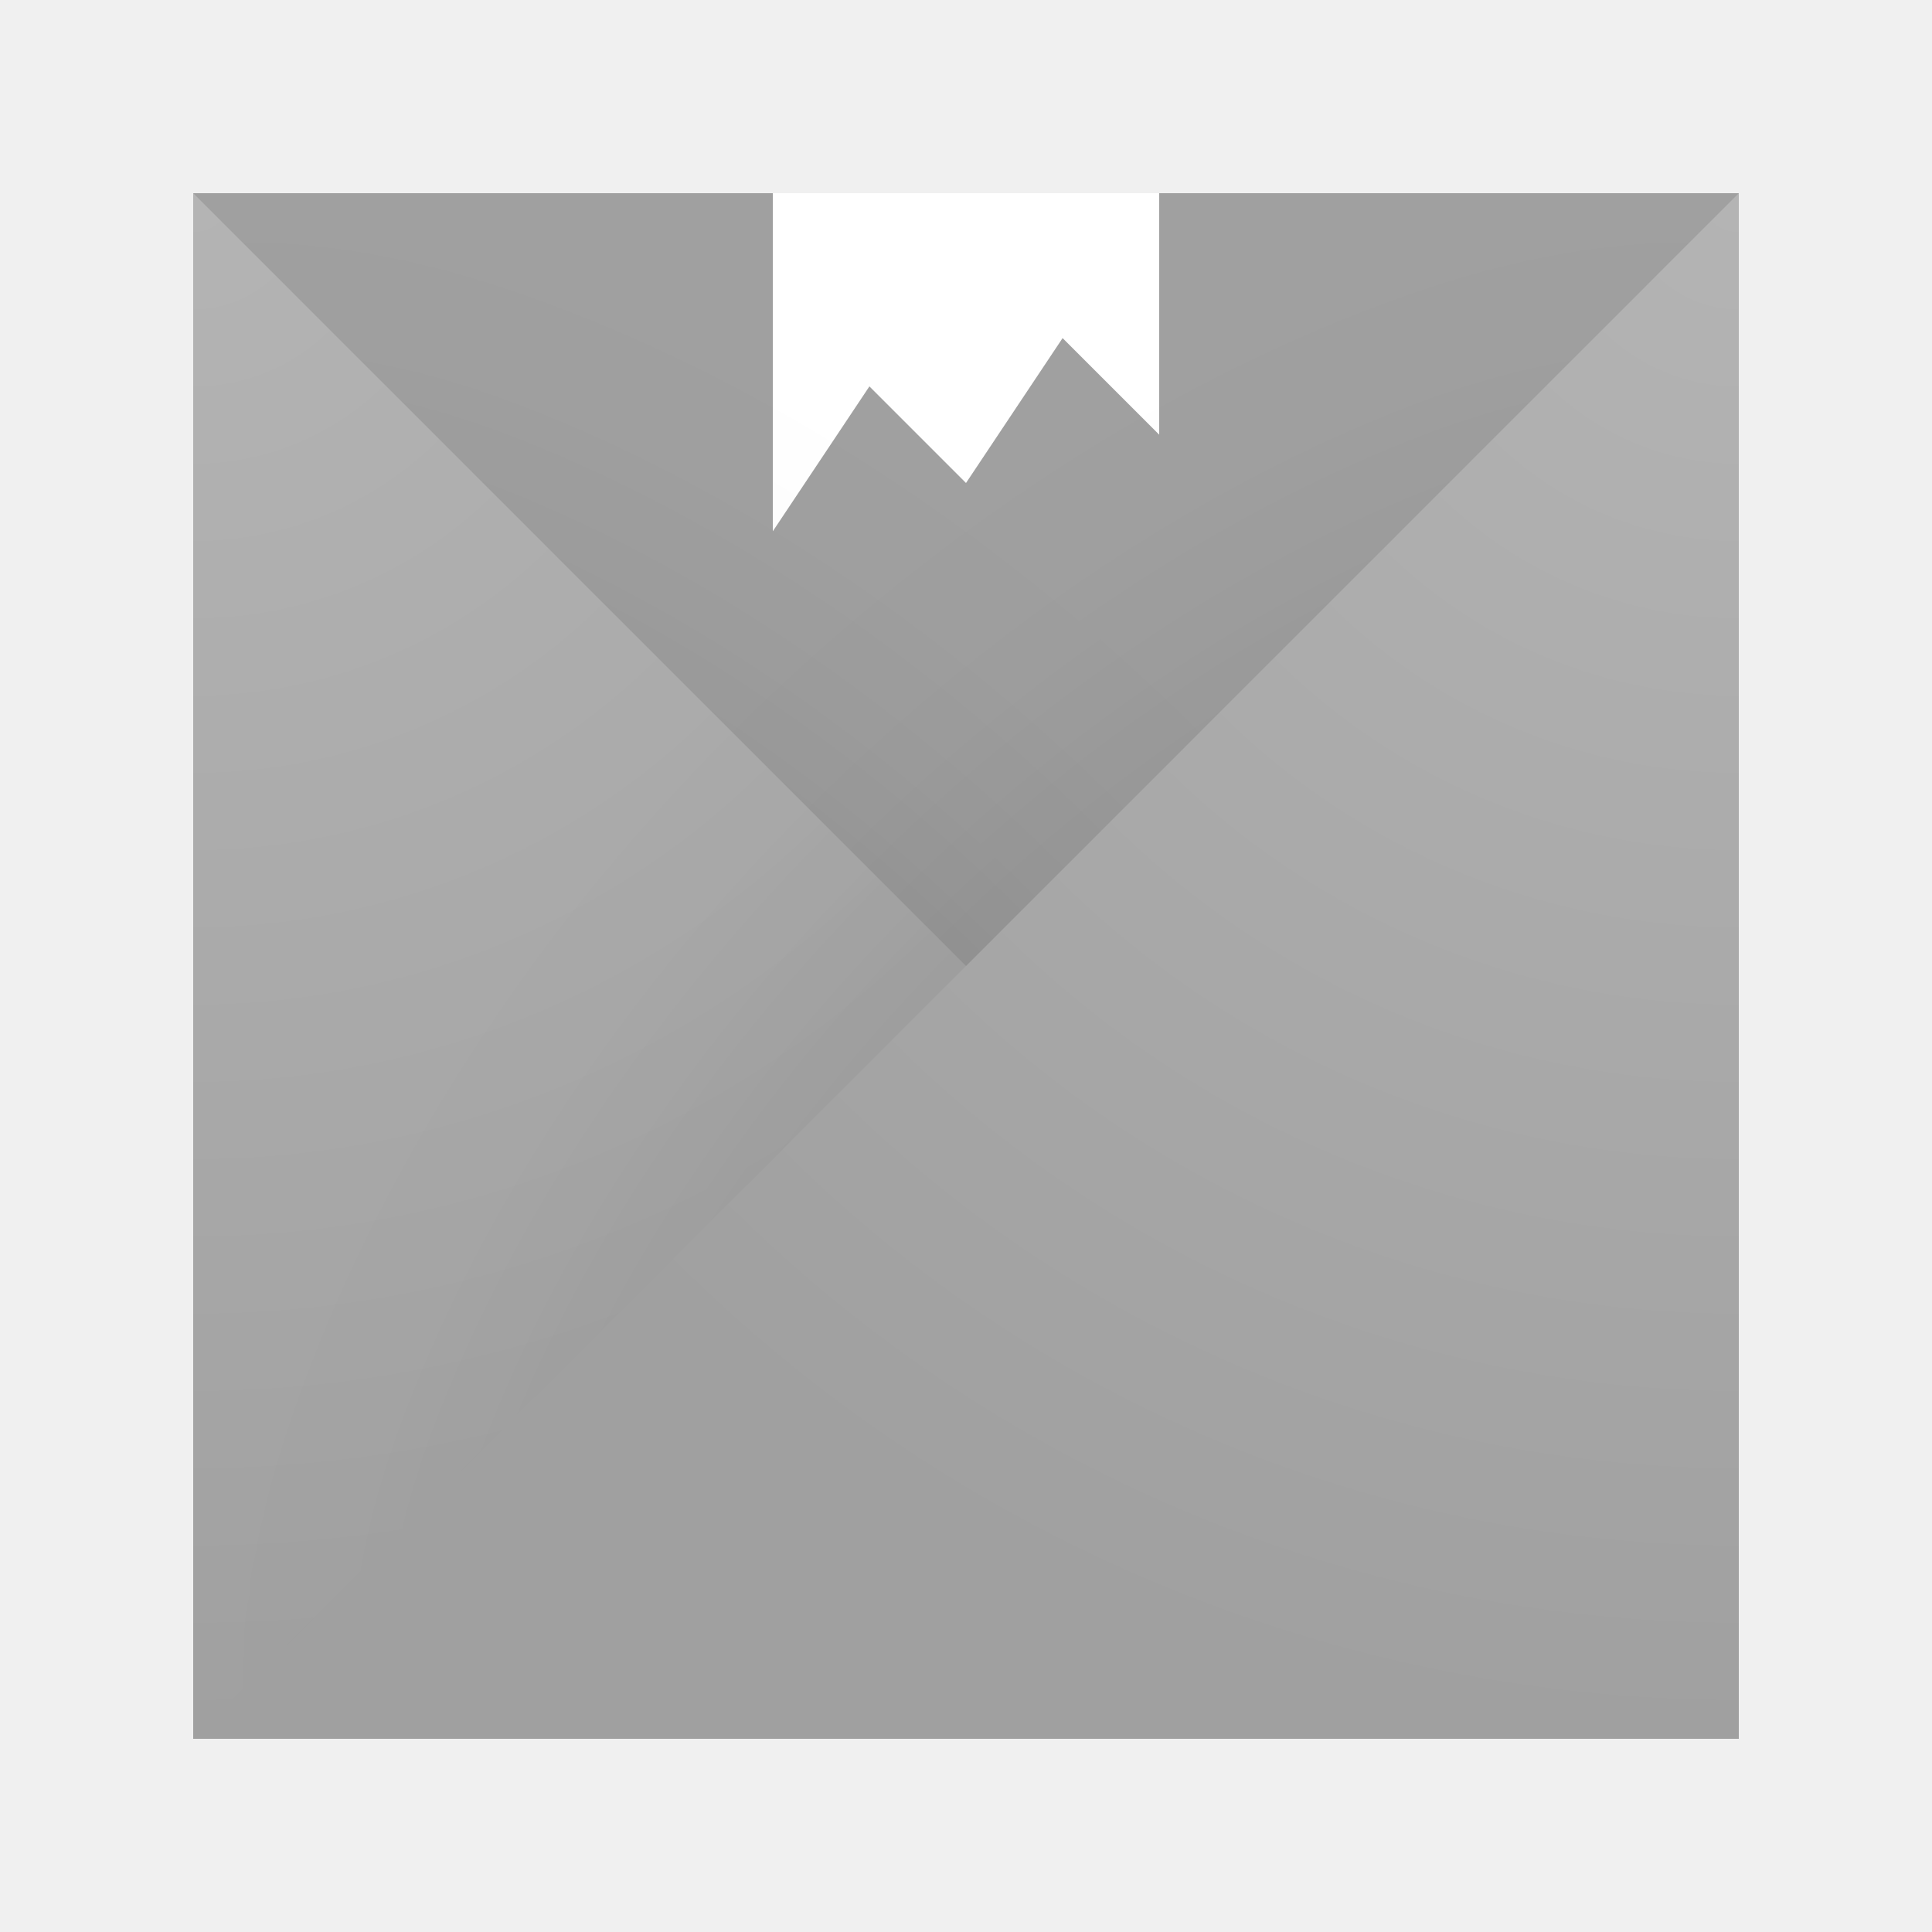
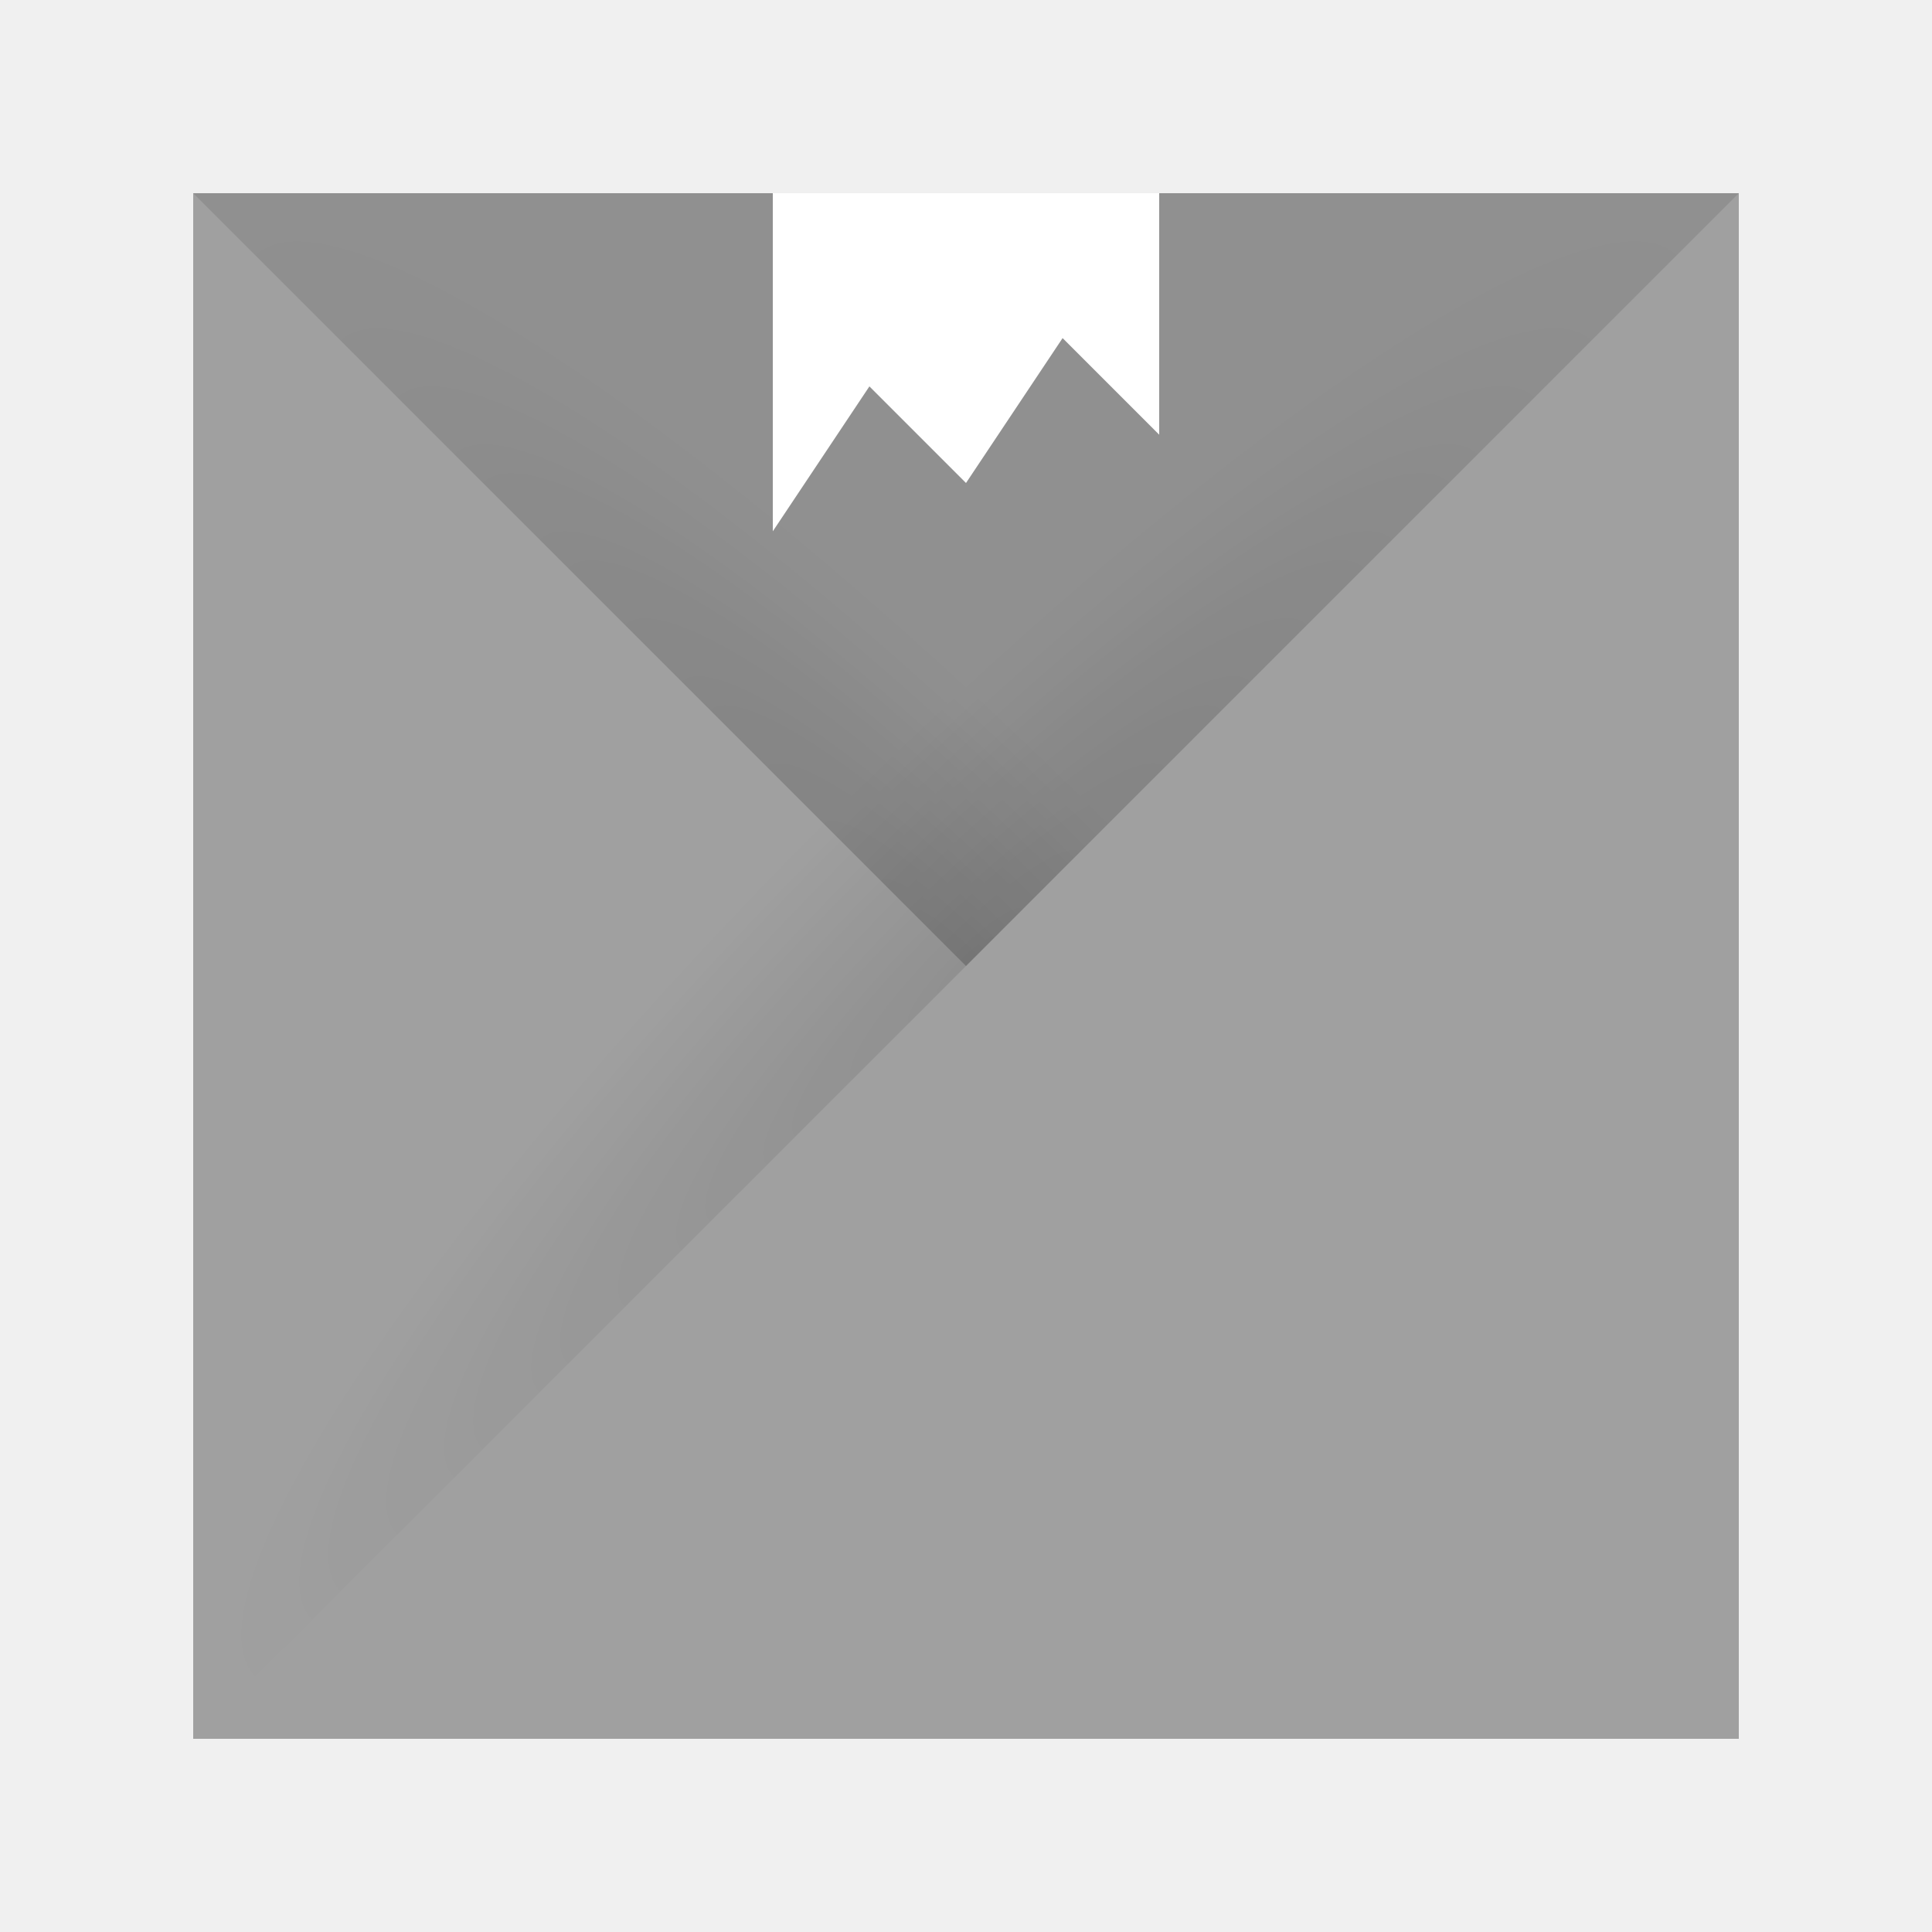
<svg xmlns="http://www.w3.org/2000/svg" xmlns:xlink="http://www.w3.org/1999/xlink" id="svg2" version="1.1" width="40" height="40" viewBox="0 0 40 40">
  <defs id="defs6">
-     <linearGradient id="linearGradient1128">
-       <stop style="stop-color:#b4b4b4;stop-opacity:1" offset="0" id="stop1124" />
-       <stop style="stop-color:#a0a0a0;stop-opacity:1" offset="1" id="stop1126" />
+     <linearGradient id="linearGradient2418">
+       <stop style="stop-color:#000000;stop-opacity:0.1" offset="0" id="stop2414" />
+       <stop style="stop-color:#000000;stop-opacity:0;" offset="1" id="stop2416" />
    </linearGradient>
    <mask maskUnits="userSpaceOnUse" id="mask1019">
      <path id="path1021" d="M 2,2 38,38 V 2 Z" style="fill:#c8c8c8;fill-opacity:1;fill-rule:evenodd;stroke:none;stroke-width:1px;stroke-linecap:butt;stroke-linejoin:miter;stroke-opacity:1" />
    </mask>
-     <filter style="color-interpolation-filters:sRGB" id="filter1119" x="-0.276" width="1.552" y="-0.276" height="1.552">
-       <feGaussianBlur stdDeviation="3.22" id="feGaussianBlur1121" />
-     </filter>
-     <radialGradient xlink:href="#linearGradient1128" id="radialGradient1130" cx="2" cy="2" fx="2" fy="2" r="18" gradientUnits="userSpaceOnUse" gradientTransform="matrix(1.8655692e-8,1.777778,-1.777778,0,7.555555,0.4444446)" />
-     <radialGradient xlink:href="#linearGradient1128" id="radialGradient1166" gradientUnits="userSpaceOnUse" gradientTransform="matrix(-1.8655692e-8,1.777778,1.777778,0,32.44444,0.4444446)" cx="2" cy="2" fx="2" fy="2" r="18" />
+     <radialGradient xlink:href="#linearGradient2418" id="radialGradient2420" cx="20" cy="20" fx="20" fy="20" r="16" gradientUnits="userSpaceOnUse" gradientTransform="matrix(0.9375,-0.9375,0.1875,0.1875,-2.5,35)" />
+     <radialGradient xlink:href="#linearGradient2418" id="radialGradient3055" gradientUnits="userSpaceOnUse" gradientTransform="matrix(-0.9375,-0.9375,-0.1875,0.1875,42.5,35)" cx="20" cy="20" fx="20" fy="20" r="16" />
  </defs>
  <path style="fill:#a0a0a0;fill-opacity:1;fill-rule:evenodd;stroke:none;stroke-width:1.231px;stroke-linecap:round;stroke-linejoin:round;stroke-opacity:1" d="M 4,36 H 36 V 4 H 4 Z" id="path824" />
+   <path style="fill:url(#radialGradient2420);fill-opacity:1;stroke-width:3.78" d="M 4,36 36,4 H 4 Z" id="path2412" />
+   <path style="fill:url(#radialGradient3055);fill-opacity:1;stroke-width:3.78" d="M 20,20 4,4 h 32 z" id="path2916" />
+   <path style="fill:#000000;stroke-width:3.78;fill-opacity:0.1" d="M 4,4 20,20 36,4 Z" id="path2212" />
  <path style="fill:#ffffff;fill-opacity:1;fill-rule:evenodd;stroke:none;stroke-width:1px;stroke-linecap:round;stroke-linejoin:round;stroke-opacity:1" d="m 16,4 v 7 l 2,-3 2,2 2,-3 2,2 V 4" id="path836" />
-   <path style="fill:url(#radialGradient1130);fill-opacity:1;fill-rule:evenodd;stroke:none;stroke-width:0.889px;stroke-linecap:butt;stroke-linejoin:miter;stroke-opacity:1" d="M 36,36 4,4 V 36 Z" id="path831" />
-   <path style="opacity:0.1;fill:#000000;fill-opacity:1;fill-rule:evenodd;stroke:none;stroke-width:1px;stroke-linecap:butt;stroke-linejoin:miter;stroke-opacity:1;filter:url(#filter1119)" d="M 2,38 2,10 c 13,0 28,15 28,28 z" id="path833" mask="url(#mask1019)" />
-   <path id="path1160" d="M 4,36 36,4 V 36 Z" style="fill:url(#radialGradient1166);fill-opacity:1;fill-rule:evenodd;stroke:none;stroke-width:0.889px;stroke-linecap:butt;stroke-linejoin:miter;stroke-opacity:1" />
-   <path mask="url(#mask1019)" id="path1162" d="M 2,38 2,10 c 13,0 28,15 28,28 z" style="opacity:0.1;fill:#000000;fill-opacity:1;fill-rule:evenodd;stroke:none;stroke-width:1px;stroke-linecap:butt;stroke-linejoin:miter;stroke-opacity:1;filter:url(#filter1119)" transform="matrix(-1,0,0,1,40,0)" />
</svg>
